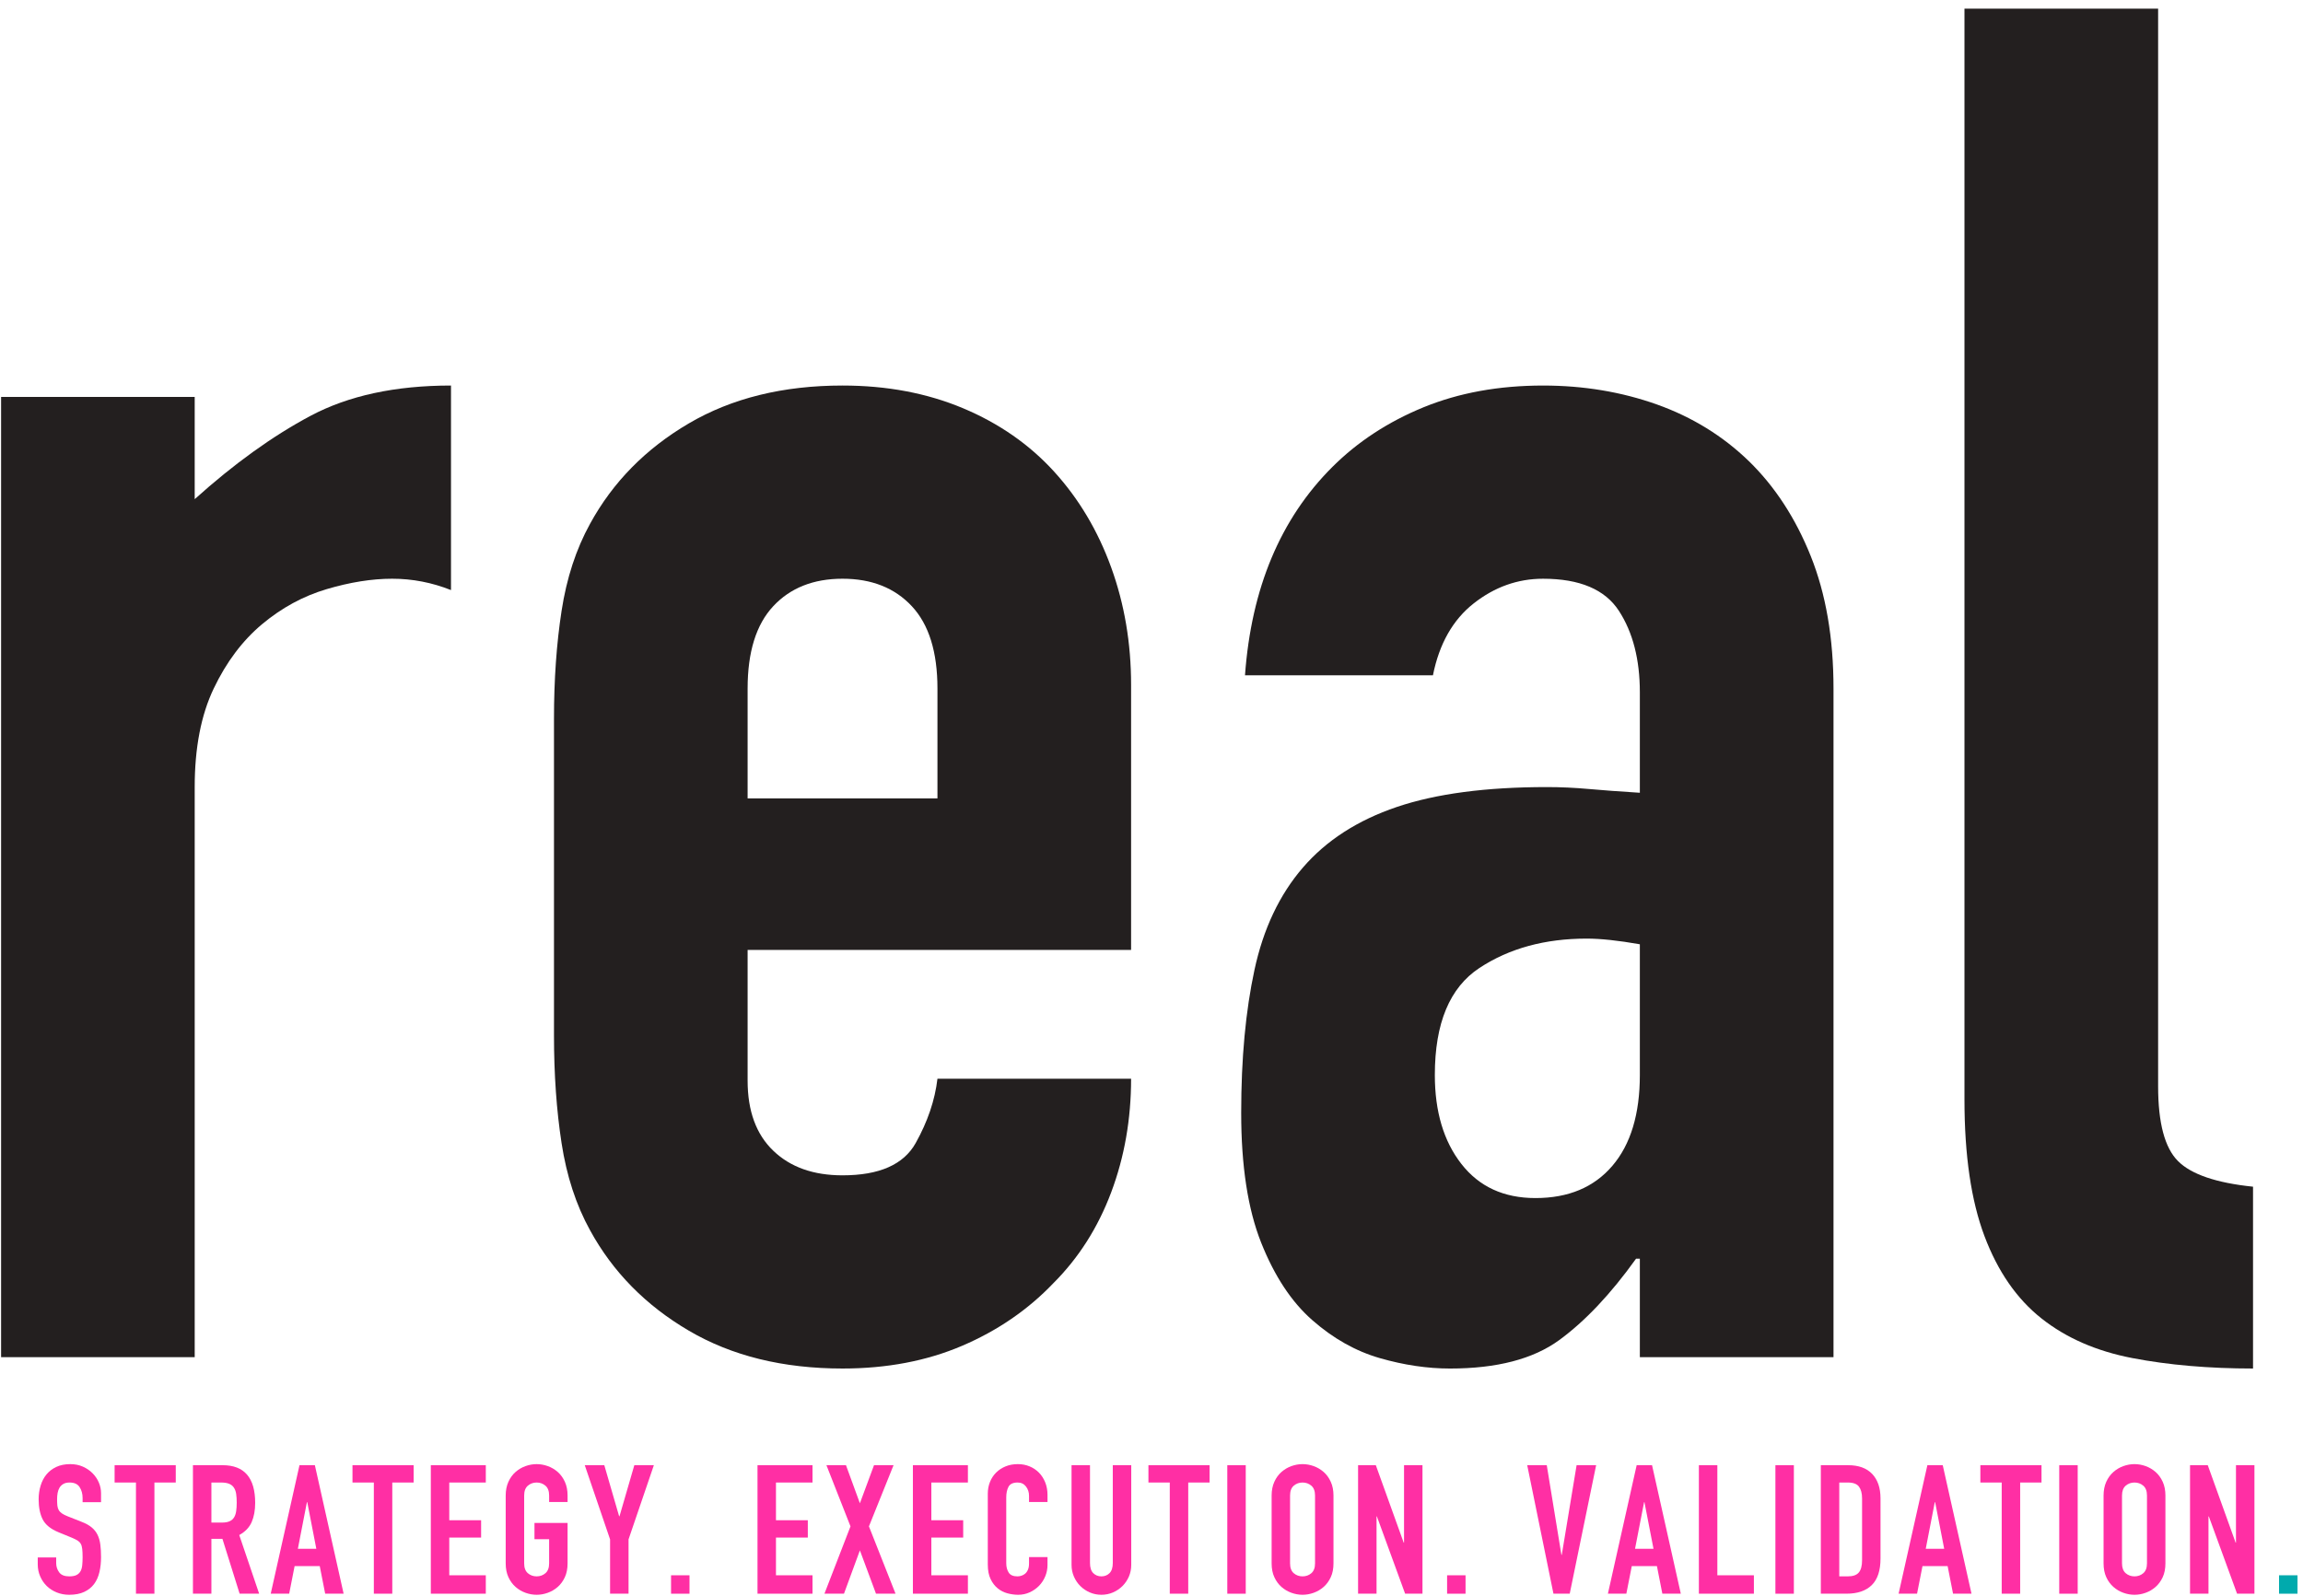
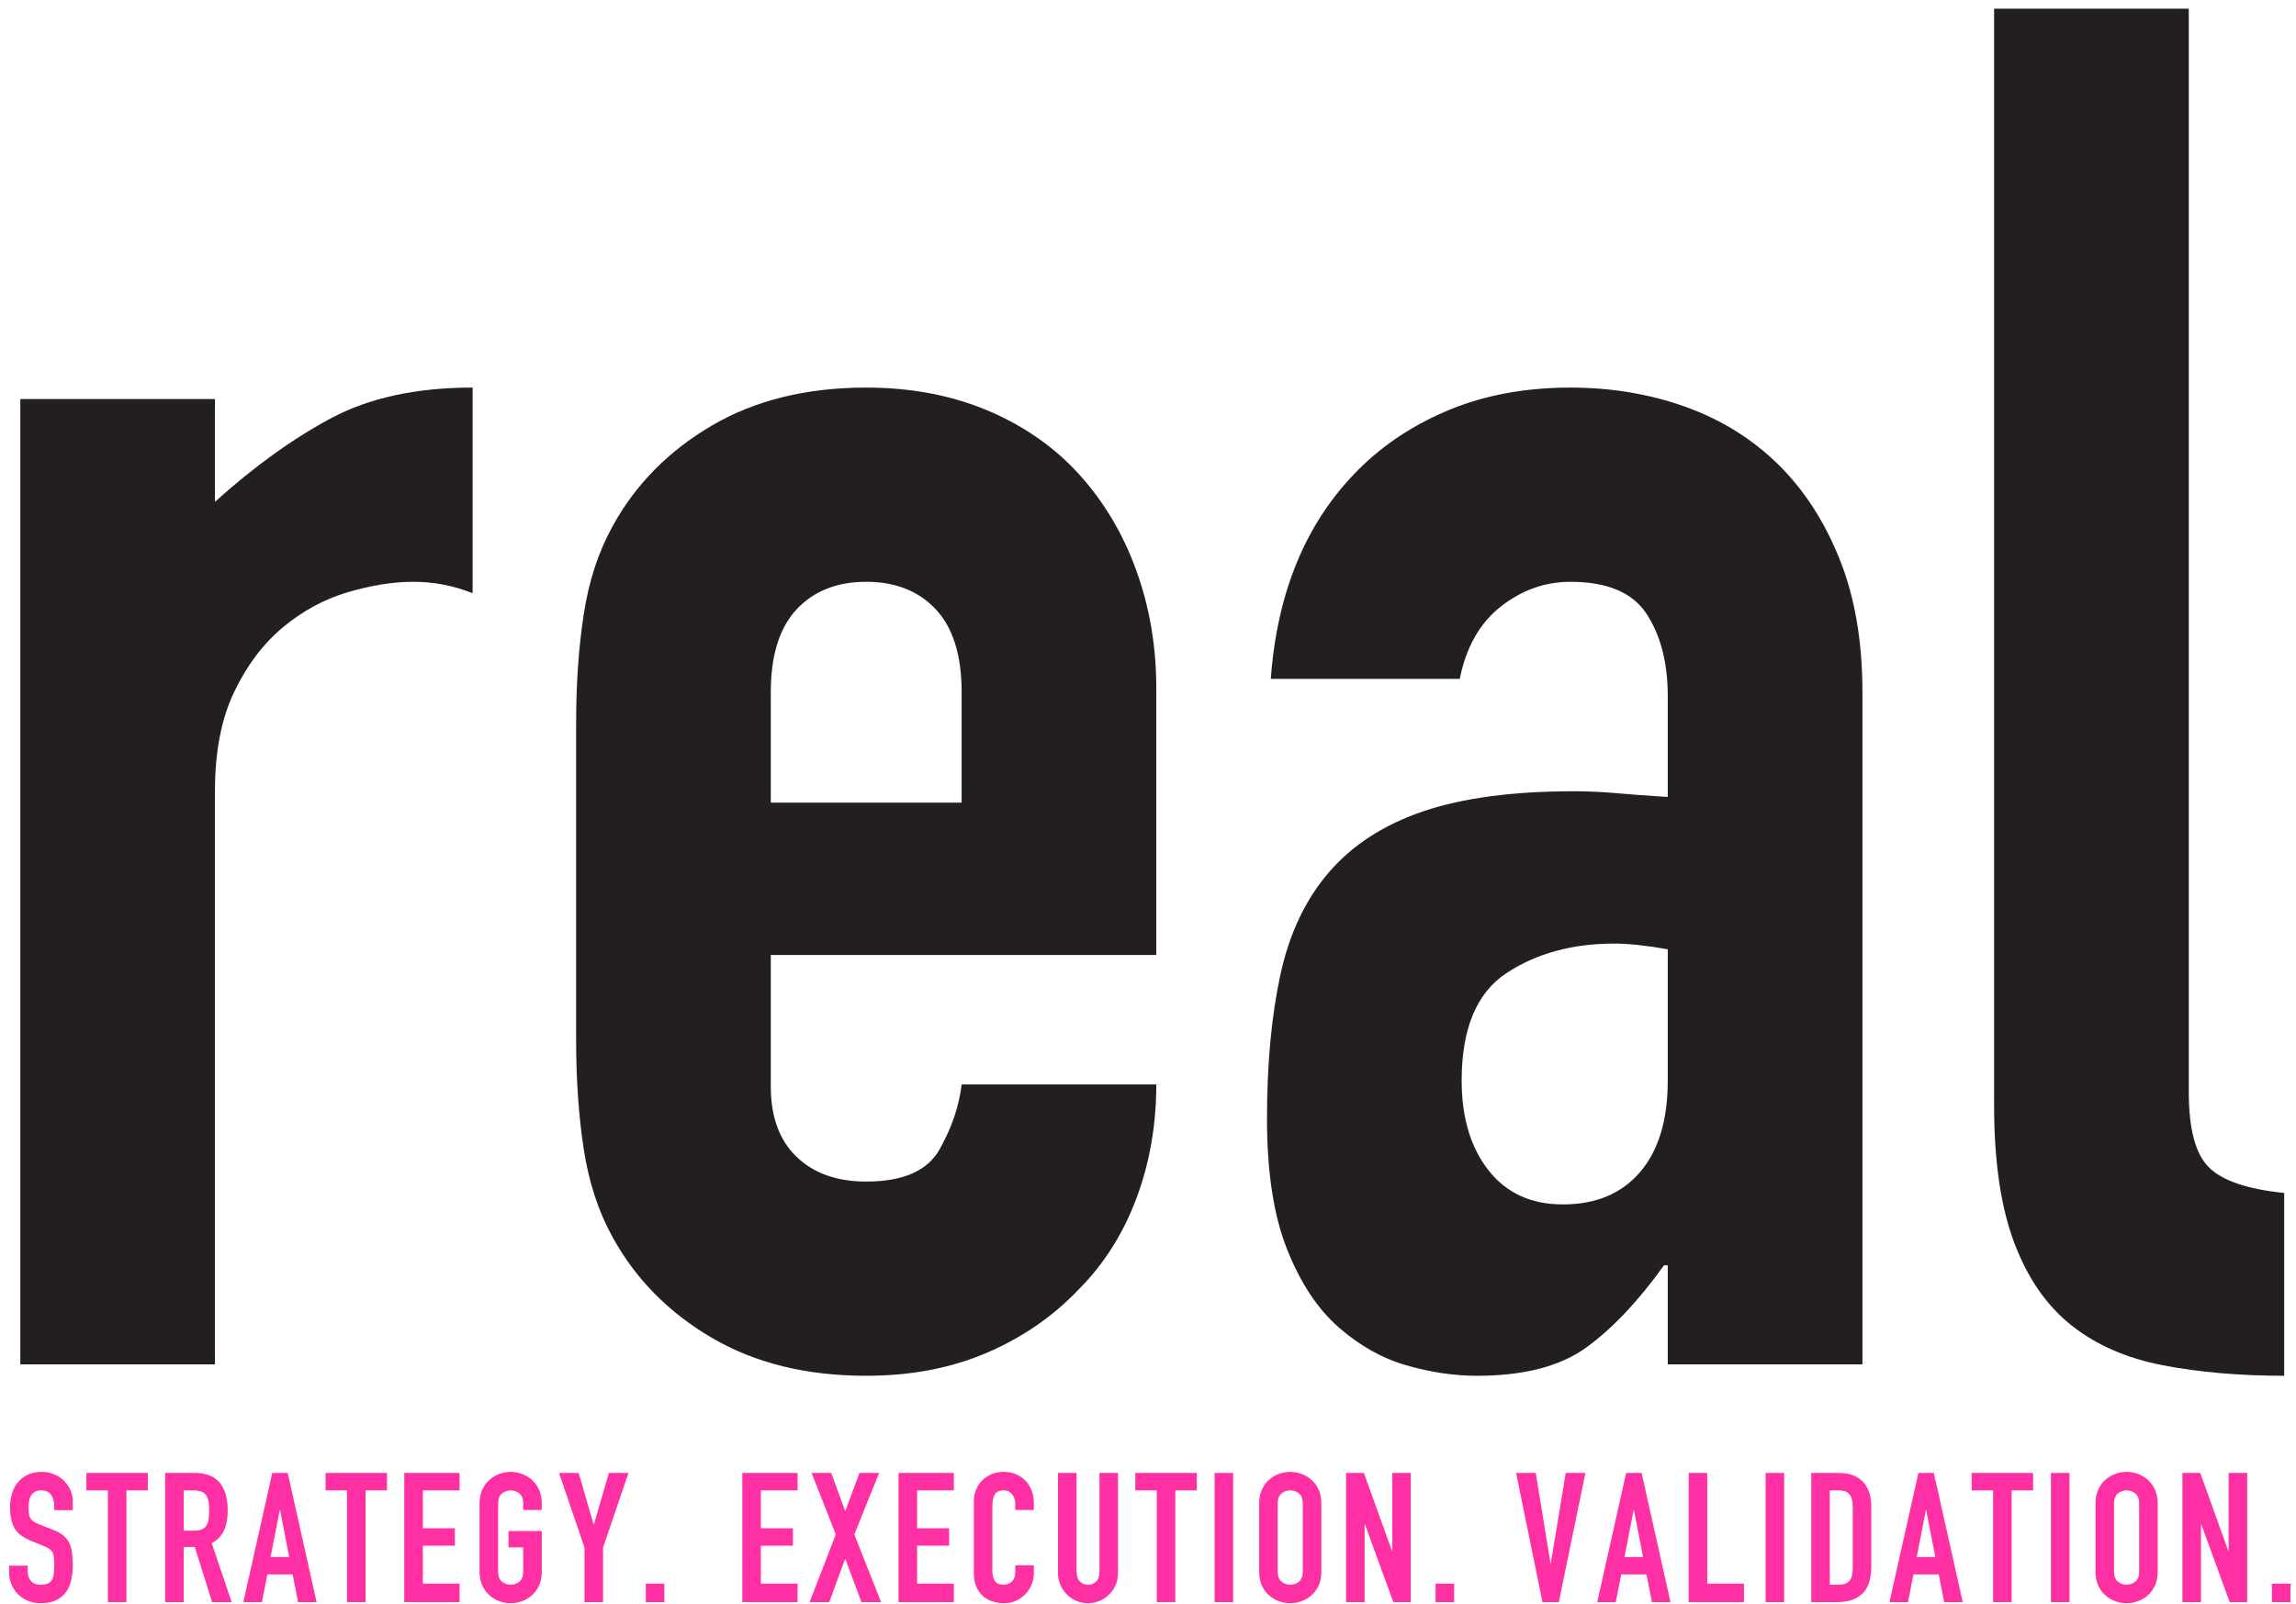
- <svg xmlns="http://www.w3.org/2000/svg" width="241px" height="167px" viewBox="0 0 241 167" version="1.1">
+ <svg xmlns="http://www.w3.org/2000/svg" width="239px" height="167px" viewBox="0 0 239 167" version="1.1">
  <defs />
  <g id="Account-Management" stroke="none" stroke-width="1" fill="none" fill-rule="evenodd">
-     <g id="Home" transform="translate(-513, -86)">
+     <g id="Home" transform="translate(-511, -86)">
      <g transform="translate(166, 32)" id="logo">
-         <g transform="translate(347, 54)">
-           <path d="M0.114,41.546 L20.375,41.546 L20.375,52.25 C24.48,48.552 28.523,45.644 32.493,43.528 C36.468,41.415 41.365,40.356 47.195,40.356 L47.195,61.766 C45.208,60.975 43.154,60.578 41.038,60.578 C38.917,60.578 36.632,60.943 34.182,61.669 C31.73,62.395 29.48,63.62 27.428,65.335 C25.374,67.055 23.685,69.3 22.362,72.076 C21.037,74.852 20.375,78.29 20.375,82.385 L20.375,142.059 L0.114,142.059 L0.114,41.546" id="Fill-1" fill="#231F1F" />
-           <path d="M78.235,99.436 L78.235,113.116 C78.235,116.288 79.129,118.735 80.918,120.45 C82.704,122.17 85.12,123.028 88.168,123.028 C92.007,123.028 94.557,121.906 95.818,119.657 C97.074,117.411 97.836,115.166 98.101,112.917 L118.364,112.917 C118.364,117.149 117.669,121.115 116.279,124.812 C114.889,128.513 112.868,131.686 110.22,134.329 C107.569,137.103 104.39,139.284 100.684,140.87 C96.974,142.457 92.803,143.25 88.168,143.25 C81.942,143.25 76.578,141.93 72.078,139.284 C67.574,136.642 64.131,133.139 61.746,128.777 C60.287,126.136 59.294,123.096 58.766,119.657 C58.236,116.222 57.972,112.455 57.972,108.357 L57.972,75.248 C57.972,71.153 58.236,67.386 58.766,63.947 C59.294,60.513 60.287,57.474 61.746,54.829 C64.131,50.466 67.574,46.968 72.078,44.322 C76.578,41.679 81.942,40.356 88.168,40.356 C92.803,40.356 97.009,41.15 100.785,42.735 C104.558,44.322 107.736,46.536 110.318,49.376 C112.903,52.22 114.889,55.557 116.279,59.389 C117.669,63.224 118.364,67.32 118.364,71.681 L118.364,99.436 L78.235,99.436 L78.235,99.436 Z M78.235,83.575 L98.101,83.575 L98.101,72.076 C98.101,68.245 97.208,65.37 95.418,63.453 C93.632,61.539 91.214,60.578 88.168,60.578 C85.12,60.578 82.704,61.539 80.918,63.453 C79.129,65.37 78.235,68.245 78.235,72.076 L78.235,83.575 L78.235,83.575 Z" id="Fill-2" fill="#231F1F" />
-           <path d="M171.604,131.752 L171.208,131.752 C168.558,135.453 165.875,138.295 163.163,140.276 C160.446,142.258 156.639,143.251 151.739,143.251 C149.355,143.251 146.902,142.884 144.388,142.16 C141.872,141.434 139.522,140.112 137.336,138.194 C135.151,136.281 133.363,133.57 131.972,130.067 C130.582,126.566 129.886,122.036 129.886,116.486 C129.886,110.805 130.349,105.815 131.277,101.517 C132.202,97.225 133.89,93.656 136.343,90.813 C138.791,87.972 142.07,85.857 146.177,84.467 C150.28,83.079 155.513,82.387 161.871,82.387 C163.326,82.387 164.782,82.456 166.242,82.586 C167.697,82.718 169.486,82.851 171.604,82.982 L171.604,72.473 C171.604,69.039 170.876,66.198 169.419,63.949 C167.963,61.702 165.314,60.579 161.473,60.579 C158.823,60.579 156.407,61.44 154.222,63.157 C152.036,64.875 150.612,67.388 149.951,70.689 L130.284,70.689 C130.945,61.57 133.99,54.303 139.422,48.883 C142.07,46.239 145.248,44.159 148.957,42.636 C152.664,41.119 156.835,40.357 161.473,40.357 C165.71,40.357 169.684,41.019 173.394,42.339 C177.099,43.662 180.311,45.645 183.03,48.287 C185.741,50.933 187.894,54.235 189.484,58.2 C191.075,62.165 191.869,66.793 191.869,72.077 L191.869,142.061 L171.604,142.061 L171.604,131.752 L171.604,131.752 Z M171.604,98.842 C169.352,98.445 167.499,98.248 166.042,98.248 C161.672,98.248 157.928,99.272 154.819,101.32 C151.705,103.371 150.15,107.103 150.15,112.521 C150.15,116.356 151.074,119.461 152.931,121.839 C154.785,124.217 157.367,125.407 160.68,125.407 C164.121,125.407 166.802,124.286 168.725,122.036 C170.644,119.792 171.604,116.619 171.604,112.521 L171.604,98.842 L171.604,98.842 Z" id="Fill-3" fill="#231F1F" />
-           <path d="M205.574,0.904 L225.839,0.904 L225.839,113.711 C225.839,117.546 226.533,120.153 227.924,121.541 C229.313,122.929 231.929,123.821 235.771,124.217 L235.771,143.25 C231.133,143.25 226.932,142.884 223.156,142.16 C219.38,141.434 216.203,140.047 213.619,137.995 C211.038,135.949 209.052,133.074 207.661,129.373 C206.271,125.674 205.574,120.915 205.574,115.098 L205.574,0.904" id="Fill-4" fill="#231F1F" />
-           <path d="M10.574,157.242 L8.644,157.242 L8.644,156.808 C8.644,156.366 8.54,155.985 8.331,155.664 C8.123,155.343 7.774,155.183 7.28,155.183 C7.015,155.183 6.798,155.233 6.627,155.334 C6.457,155.435 6.325,155.564 6.23,155.721 C6.135,155.879 6.069,156.061 6.031,156.269 C5.994,156.477 5.974,156.694 5.974,156.921 C5.974,157.185 5.984,157.409 6.002,157.591 C6.022,157.774 6.069,157.931 6.145,158.064 C6.22,158.196 6.331,158.312 6.476,158.414 C6.621,158.514 6.819,158.615 7.072,158.716 L8.55,159.301 C8.977,159.465 9.324,159.657 9.59,159.877 C9.855,160.097 10.061,160.356 10.206,160.652 C10.351,160.947 10.449,161.287 10.498,161.672 C10.549,162.057 10.574,162.493 10.574,162.985 C10.574,163.551 10.518,164.078 10.404,164.562 C10.29,165.047 10.104,165.462 9.845,165.81 C9.587,166.155 9.243,166.43 8.814,166.631 C8.385,166.833 7.86,166.933 7.243,166.933 C6.776,166.933 6.341,166.852 5.937,166.688 C5.532,166.524 5.185,166.301 4.895,166.018 C4.605,165.735 4.375,165.397 4.205,165.006 C4.034,164.616 3.95,164.194 3.95,163.74 L3.95,163.023 L5.88,163.023 L5.88,163.627 C5.88,163.98 5.984,164.298 6.192,164.582 C6.4,164.865 6.751,165.006 7.243,165.006 C7.57,165.006 7.827,164.959 8.009,164.865 C8.191,164.771 8.331,164.638 8.426,164.468 C8.521,164.298 8.581,164.087 8.605,163.834 C8.631,163.583 8.644,163.306 8.644,163.003 C8.644,162.652 8.631,162.361 8.605,162.135 C8.581,161.908 8.526,161.725 8.445,161.587 C8.362,161.448 8.248,161.336 8.105,161.248 C7.958,161.159 7.766,161.065 7.527,160.963 L6.145,160.397 C5.312,160.057 4.754,159.606 4.469,159.046 C4.186,158.485 4.044,157.784 4.044,156.94 C4.044,156.436 4.112,155.957 4.252,155.504 C4.391,155.05 4.595,154.661 4.867,154.333 C5.138,154.005 5.482,153.744 5.898,153.548 C6.315,153.353 6.801,153.257 7.356,153.257 C7.836,153.257 8.274,153.344 8.672,153.52 C9.069,153.697 9.41,153.929 9.694,154.219 C9.978,154.51 10.196,154.834 10.347,155.192 C10.498,155.551 10.574,155.92 10.574,156.297 L10.574,157.242" id="Fill-5" fill="#FF2FA4" />
-           <path d="M14.228,155.183 L11.994,155.183 L11.994,153.369 L18.393,153.369 L18.393,155.183 L16.159,155.183 L16.159,166.819 L14.228,166.819 L14.228,155.183" id="Fill-6" fill="#FF2FA4" />
-           <path d="M20.191,153.369 L23.296,153.369 C25.568,153.369 26.703,154.685 26.703,157.318 C26.703,158.098 26.579,158.769 26.334,159.329 C26.087,159.89 25.655,160.34 25.037,160.68 L27.119,166.819 L25.076,166.819 L23.276,161.077 L22.122,161.077 L22.122,166.819 L20.191,166.819 L20.191,153.369 L20.191,153.369 Z M22.122,159.376 L23.219,159.376 C23.56,159.376 23.832,159.329 24.033,159.235 C24.235,159.14 24.39,159.005 24.498,158.828 C24.605,158.652 24.678,158.436 24.715,158.177 C24.753,157.919 24.772,157.62 24.772,157.281 C24.772,156.94 24.753,156.641 24.715,156.383 C24.678,156.124 24.599,155.904 24.478,155.721 C24.358,155.539 24.192,155.403 23.976,155.315 C23.762,155.227 23.479,155.183 23.125,155.183 L22.122,155.183 L22.122,159.376 L22.122,159.376 Z" id="Fill-7" fill="#FF2FA4" />
-           <path d="M31.341,153.369 L32.95,153.369 L35.959,166.819 L34.029,166.819 L33.46,163.93 L30.83,163.93 L30.262,166.819 L28.331,166.819 L31.341,153.369 L31.341,153.369 Z M32.155,157.242 L32.117,157.242 L31.171,162.116 L33.101,162.116 L32.155,157.242 L32.155,157.242 Z" id="Fill-8" fill="#FF2FA4" />
-           <path d="M39.121,155.183 L36.886,155.183 L36.886,153.369 L43.285,153.369 L43.285,155.183 L41.051,155.183 L41.051,166.819 L39.121,166.819 L39.121,155.183" id="Fill-9" fill="#FF2FA4" />
-           <path d="M45.084,153.369 L50.838,153.369 L50.838,155.183 L47.014,155.183 L47.014,159.131 L50.346,159.131 L50.346,160.945 L47.014,160.945 L47.014,164.893 L50.838,164.893 L50.838,166.819 L45.084,166.819 L45.084,153.369" id="Fill-10" fill="#FF2FA4" />
-           <path d="M52.92,156.543 C52.92,156.002 53.016,155.523 53.204,155.107 C53.394,154.691 53.643,154.349 53.952,154.078 C54.262,153.807 54.609,153.602 54.993,153.464 C55.379,153.326 55.767,153.257 56.158,153.257 C56.549,153.257 56.937,153.326 57.322,153.464 C57.707,153.602 58.054,153.807 58.364,154.078 C58.672,154.349 58.921,154.691 59.111,155.107 C59.301,155.523 59.395,156.002 59.395,156.543 L59.395,157.224 L57.464,157.224 L57.464,156.543 C57.464,156.077 57.335,155.734 57.076,155.513 C56.817,155.294 56.51,155.183 56.158,155.183 C55.805,155.183 55.499,155.294 55.24,155.513 C54.981,155.734 54.852,156.077 54.852,156.543 L54.852,163.646 C54.852,164.112 54.981,164.455 55.24,164.676 C55.499,164.896 55.805,165.006 56.158,165.006 C56.51,165.006 56.817,164.896 57.076,164.676 C57.335,164.455 57.464,164.112 57.464,163.646 L57.464,161.115 L55.931,161.115 L55.931,159.414 L59.395,159.414 L59.395,163.646 C59.395,164.201 59.301,164.682 59.111,165.091 C58.921,165.501 58.672,165.841 58.364,166.112 C58.054,166.383 57.707,166.587 57.322,166.725 C56.937,166.864 56.549,166.933 56.158,166.933 C55.767,166.933 55.379,166.864 54.993,166.725 C54.609,166.587 54.262,166.383 53.952,166.112 C53.643,165.841 53.394,165.501 53.204,165.091 C53.016,164.682 52.92,164.201 52.92,163.646 L52.92,156.543" id="Fill-11" fill="#FF2FA4" />
-           <path d="M63.842,161.134 L61.193,153.369 L63.238,153.369 L64.79,158.716 L64.828,158.716 L66.38,153.369 L68.424,153.369 L65.775,161.134 L65.775,166.819 L63.842,166.819 L63.842,161.134" id="Fill-12" fill="#FF2FA4" />
-           <path d="M70.223,164.893 L72.154,164.893 L72.154,166.821 L70.223,166.821 L70.223,164.893 Z" id="Fill-13" fill="#FF2FA4" />
-           <path d="M79.27,153.369 L85.026,153.369 L85.026,155.183 L81.202,155.183 L81.202,159.131 L84.534,159.131 L84.534,160.945 L81.202,160.945 L81.202,164.893 L85.026,164.893 L85.026,166.819 L79.27,166.819 L79.27,153.369" id="Fill-14" fill="#FF2FA4" />
-           <path d="M89.001,159.773 L86.483,153.369 L88.528,153.369 L89.985,157.356 L91.462,153.369 L93.507,153.369 L90.931,159.773 L93.715,166.819 L91.67,166.819 L89.985,162.286 L88.319,166.819 L86.275,166.819 L89.001,159.773" id="Fill-15" fill="#FF2FA4" />
-           <path d="M95.531,153.369 L101.287,153.369 L101.287,155.183 L97.462,155.183 L97.462,159.131 L100.794,159.131 L100.794,160.945 L97.462,160.945 L97.462,164.893 L101.287,164.893 L101.287,166.819 L95.531,166.819 L95.531,153.369" id="Fill-16" fill="#FF2FA4" />
-           <path d="M109.617,163.816 C109.617,164.232 109.537,164.629 109.38,165.006 C109.221,165.384 109.004,165.715 108.727,165.998 C108.449,166.281 108.124,166.509 107.751,166.678 C107.379,166.848 106.979,166.933 106.55,166.933 C106.183,166.933 105.811,166.882 105.433,166.782 C105.054,166.682 104.713,166.509 104.41,166.263 C104.107,166.018 103.857,165.692 103.662,165.29 C103.467,164.887 103.369,164.376 103.369,163.759 L103.369,156.354 C103.369,155.914 103.445,155.504 103.596,155.126 C103.747,154.748 103.962,154.421 104.239,154.143 C104.517,153.866 104.849,153.65 105.233,153.493 C105.619,153.334 106.044,153.257 106.511,153.257 C106.953,153.257 107.363,153.334 107.742,153.493 C108.12,153.65 108.449,153.87 108.727,154.153 C109.004,154.437 109.221,154.777 109.38,155.173 C109.537,155.57 109.617,156.002 109.617,156.468 L109.617,157.224 L107.685,157.224 L107.685,156.58 C107.685,156.203 107.577,155.875 107.363,155.598 C107.149,155.322 106.858,155.183 106.493,155.183 C106.013,155.183 105.695,155.331 105.537,155.627 C105.378,155.922 105.3,156.297 105.3,156.751 L105.3,163.627 C105.3,164.018 105.386,164.345 105.556,164.61 C105.726,164.875 106.032,165.006 106.474,165.006 C106.599,165.006 106.735,164.985 106.881,164.94 C107.026,164.896 107.158,164.824 107.277,164.723 C107.398,164.622 107.496,164.484 107.571,164.307 C107.647,164.131 107.685,163.91 107.685,163.646 L107.685,162.985 L109.617,162.985 L109.617,163.816" id="Fill-17" fill="#FF2FA4" />
-           <path d="M118.38,163.797 C118.38,164.239 118.299,164.647 118.135,165.026 C117.97,165.403 117.747,165.735 117.463,166.018 C117.178,166.301 116.847,166.524 116.469,166.688 C116.09,166.852 115.686,166.933 115.257,166.933 C114.828,166.933 114.425,166.852 114.046,166.688 C113.668,166.524 113.335,166.301 113.051,166.018 C112.768,165.735 112.544,165.403 112.38,165.026 C112.216,164.647 112.133,164.239 112.133,163.797 L112.133,153.369 L114.064,153.369 L114.064,163.608 C114.064,164.087 114.178,164.439 114.405,164.667 C114.633,164.893 114.917,165.006 115.257,165.006 C115.598,165.006 115.881,164.893 116.109,164.667 C116.336,164.439 116.449,164.087 116.449,163.608 L116.449,153.369 L118.38,153.369 L118.38,163.797" id="Fill-18" fill="#FF2FA4" />
-           <path d="M122.413,155.183 L120.179,155.183 L120.179,153.369 L126.578,153.369 L126.578,155.183 L124.344,155.183 L124.344,166.819 L122.413,166.819 L122.413,155.183" id="Fill-19" fill="#FF2FA4" />
-           <path d="M128.432,153.369 L130.363,153.369 L130.363,166.821 L128.432,166.821 L128.432,153.369 Z" id="Fill-20" fill="#FF2FA4" />
-           <path d="M133.071,156.543 C133.071,156.002 133.165,155.523 133.355,155.107 C133.543,154.691 133.792,154.349 134.102,154.078 C134.411,153.807 134.758,153.602 135.142,153.464 C135.528,153.326 135.916,153.257 136.307,153.257 C136.698,153.257 137.086,153.326 137.471,153.464 C137.856,153.602 138.203,153.807 138.512,154.078 C138.822,154.349 139.072,154.691 139.26,155.107 C139.45,155.523 139.544,156.002 139.544,156.543 L139.544,163.646 C139.544,164.201 139.45,164.682 139.26,165.091 C139.072,165.501 138.822,165.841 138.512,166.112 C138.203,166.383 137.856,166.587 137.471,166.725 C137.086,166.864 136.698,166.933 136.307,166.933 C135.916,166.933 135.528,166.864 135.142,166.725 C134.758,166.587 134.411,166.383 134.102,166.112 C133.792,165.841 133.543,165.501 133.355,165.091 C133.165,164.682 133.071,164.201 133.071,163.646 L133.071,156.543 L133.071,156.543 Z M135.001,163.646 C135.001,164.112 135.13,164.455 135.389,164.676 C135.648,164.896 135.954,165.006 136.307,165.006 C136.661,165.006 136.967,164.896 137.226,164.676 C137.484,164.455 137.614,164.112 137.614,163.646 L137.614,156.543 C137.614,156.077 137.484,155.734 137.226,155.513 C136.967,155.294 136.661,155.183 136.307,155.183 C135.954,155.183 135.648,155.294 135.389,155.513 C135.13,155.734 135.001,156.077 135.001,156.543 L135.001,163.646 L135.001,163.646 Z" id="Fill-21" fill="#FF2FA4" />
-           <path d="M142.118,153.369 L143.974,153.369 L146.89,161.474 L146.927,161.474 L146.927,153.369 L148.857,153.369 L148.857,166.819 L147.041,166.819 L144.087,158.734 L144.05,158.734 L144.05,166.819 L142.118,166.819 L142.118,153.369" id="Fill-22" fill="#FF2FA4" />
-           <path d="M151.433,164.893 L153.364,164.893 L153.364,166.821 L151.433,166.821 L151.433,164.893 Z" id="Fill-23" fill="#FF2FA4" />
-           <path d="M164.266,166.819 L162.563,166.819 L159.817,153.369 L161.863,153.369 L163.396,162.758 L163.433,162.758 L164.985,153.369 L167.03,153.369 L164.266,166.819" id="Fill-24" fill="#FF2FA4" />
-           <path d="M171.271,153.369 L172.88,153.369 L175.89,166.819 L173.958,166.819 L173.391,163.93 L170.76,163.93 L170.191,166.819 L168.261,166.819 L171.271,153.369 L171.271,153.369 Z M172.085,157.242 L172.047,157.242 L171.101,162.116 L173.032,162.116 L172.085,157.242 L172.085,157.242 Z" id="Fill-25" fill="#FF2FA4" />
-           <path d="M177.782,153.369 L179.714,153.369 L179.714,164.893 L183.538,164.893 L183.538,166.819 L177.782,166.819 L177.782,153.369" id="Fill-26" fill="#FF2FA4" />
-           <path d="M185.79,153.369 L187.721,153.369 L187.721,166.821 L185.79,166.821 L185.79,153.369 Z" id="Fill-27" fill="#FF2FA4" />
-           <path d="M190.542,153.369 L193.4,153.369 C194.498,153.369 195.337,153.675 195.918,154.286 C196.498,154.897 196.788,155.749 196.788,156.845 L196.788,163.135 C196.788,164.395 196.482,165.324 195.87,165.923 C195.258,166.521 194.378,166.819 193.229,166.819 L190.542,166.819 L190.542,153.369 L190.542,153.369 Z M192.473,165.006 L193.363,165.006 C193.905,165.006 194.29,164.871 194.517,164.6 C194.744,164.329 194.858,163.905 194.858,163.325 L194.858,156.845 C194.858,156.316 194.75,155.907 194.535,155.617 C194.321,155.327 193.931,155.183 193.363,155.183 L192.473,155.183 L192.473,165.006 L192.473,165.006 Z" id="Fill-28" fill="#FF2FA4" />
-           <path d="M201.693,153.369 L203.301,153.369 L206.31,166.819 L204.379,166.819 L203.811,163.93 L201.181,163.93 L200.612,166.819 L198.682,166.819 L201.693,153.369 L201.693,153.369 Z M202.506,157.242 L202.468,157.242 L201.522,162.116 L203.452,162.116 L202.506,157.242 L202.506,157.242 Z" id="Fill-29" fill="#FF2FA4" />
-           <path d="M209.471,155.183 L207.237,155.183 L207.237,153.369 L213.636,153.369 L213.636,155.183 L211.402,155.183 L211.402,166.819 L209.471,166.819 L209.471,155.183" id="Fill-30" fill="#FF2FA4" />
-           <path d="M215.492,153.369 L217.423,153.369 L217.423,166.821 L215.492,166.821 L215.492,153.369 Z" id="Fill-31" fill="#FF2FA4" />
-           <path d="M220.13,156.543 C220.13,156.002 220.225,155.523 220.413,155.107 C220.603,154.691 220.852,154.349 221.162,154.078 C221.47,153.807 221.817,153.602 222.202,153.464 C222.587,153.326 222.975,153.257 223.367,153.257 C223.757,153.257 224.147,153.326 224.531,153.464 C224.916,153.602 225.262,153.807 225.572,154.078 C225.881,154.349 226.13,154.691 226.32,155.107 C226.509,155.523 226.603,156.002 226.603,156.543 L226.603,163.646 C226.603,164.201 226.509,164.682 226.32,165.091 C226.13,165.501 225.881,165.841 225.572,166.112 C225.262,166.383 224.916,166.587 224.531,166.725 C224.147,166.864 223.757,166.933 223.367,166.933 C222.975,166.933 222.587,166.864 222.202,166.725 C221.817,166.587 221.47,166.383 221.162,166.112 C220.852,165.841 220.603,165.501 220.413,165.091 C220.225,164.682 220.13,164.201 220.13,163.646 L220.13,156.543 L220.13,156.543 Z M222.06,163.646 C222.06,164.112 222.191,164.455 222.448,164.676 C222.707,164.896 223.014,165.006 223.367,165.006 C223.72,165.006 224.026,164.896 224.284,164.676 C224.543,164.455 224.673,164.112 224.673,163.646 L224.673,156.543 C224.673,156.077 224.543,155.734 224.284,155.513 C224.026,155.294 223.72,155.183 223.367,155.183 C223.014,155.183 222.707,155.294 222.448,155.513 C222.191,155.734 222.06,156.077 222.06,156.543 L222.06,163.646 L222.06,163.646 Z" id="Fill-32" fill="#FF2FA4" />
-           <path d="M229.178,153.369 L231.034,153.369 L233.949,161.474 L233.986,161.474 L233.986,153.369 L235.918,153.369 L235.918,166.819 L234.1,166.819 L231.147,158.734 L231.109,158.734 L231.109,166.819 L229.178,166.819 L229.178,153.369" id="Fill-33" fill="#FF2FA4" />
-           <path d="M238.492,164.893 L240.424,164.893 L240.424,166.821 L238.492,166.821 L238.492,164.893 Z" id="Fill-34" fill="#00AAAD" />
+         <g transform="translate(345, 54)">
+           <path d="M2.114,41.546 L22.375,41.546 L22.375,52.25 C26.48,48.552 30.523,45.644 34.493,43.528 C38.468,41.415 43.365,40.356 49.195,40.356 L49.195,61.766 C47.208,60.975 45.154,60.578 43.038,60.578 C40.917,60.578 38.632,60.943 36.182,61.669 C33.73,62.395 31.48,63.62 29.428,65.335 C27.374,67.055 25.685,69.3 24.362,72.076 C23.037,74.852 22.375,78.29 22.375,82.385 L22.375,142.059 L2.114,142.059 L2.114,41.546" id="Fill-1" fill="#231F1F" />
+           <path d="M80.235,99.436 L80.235,113.116 C80.235,116.288 81.129,118.735 82.918,120.45 C84.704,122.17 87.12,123.028 90.168,123.028 C94.007,123.028 96.557,121.906 97.818,119.657 C99.074,117.411 99.836,115.166 100.101,112.917 L120.364,112.917 C120.364,117.149 119.669,121.115 118.279,124.812 C116.889,128.513 114.868,131.686 112.22,134.329 C109.569,137.103 106.39,139.284 102.684,140.87 C98.974,142.457 94.803,143.25 90.168,143.25 C83.942,143.25 78.578,141.93 74.078,139.284 C69.574,136.642 66.131,133.139 63.746,128.777 C62.287,126.136 61.294,123.096 60.766,119.657 C60.236,116.222 59.972,112.455 59.972,108.357 L59.972,75.248 C59.972,71.153 60.236,67.386 60.766,63.947 C61.294,60.513 62.287,57.474 63.746,54.829 C66.131,50.466 69.574,46.968 74.078,44.322 C78.578,41.679 83.942,40.356 90.168,40.356 C94.803,40.356 99.009,41.15 102.785,42.735 C106.558,44.322 109.736,46.536 112.318,49.376 C114.903,52.22 116.889,55.557 118.279,59.389 C119.669,63.224 120.364,67.32 120.364,71.681 L120.364,99.436 L80.235,99.436 L80.235,99.436 Z M80.235,83.575 L100.101,83.575 L100.101,72.076 C100.101,68.245 99.208,65.37 97.418,63.453 C95.632,61.539 93.214,60.578 90.168,60.578 C87.12,60.578 84.704,61.539 82.918,63.453 C81.129,65.37 80.235,68.245 80.235,72.076 L80.235,83.575 L80.235,83.575 Z" id="Fill-2" fill="#231F1F" />
+           <path d="M173.604,131.752 L173.208,131.752 C170.558,135.453 167.875,138.295 165.163,140.276 C162.446,142.258 158.639,143.251 153.739,143.251 C151.355,143.251 148.902,142.884 146.388,142.16 C143.872,141.434 141.522,140.112 139.336,138.194 C137.151,136.281 135.363,133.57 133.972,130.067 C132.582,126.566 131.886,122.036 131.886,116.486 C131.886,110.805 132.349,105.815 133.277,101.517 C134.202,97.225 135.89,93.656 138.343,90.813 C140.791,87.972 144.07,85.857 148.177,84.467 C152.28,83.079 157.513,82.387 163.871,82.387 C165.326,82.387 166.782,82.456 168.242,82.586 C169.697,82.718 171.486,82.851 173.604,82.982 L173.604,72.473 C173.604,69.039 172.876,66.198 171.419,63.949 C169.963,61.702 167.314,60.579 163.473,60.579 C160.823,60.579 158.407,61.44 156.222,63.157 C154.036,64.875 152.612,67.388 151.951,70.689 L132.284,70.689 C132.945,61.57 135.99,54.303 141.422,48.883 C144.07,46.239 147.248,44.159 150.957,42.636 C154.664,41.119 158.835,40.357 163.473,40.357 C167.71,40.357 171.684,41.019 175.394,42.339 C179.099,43.662 182.311,45.645 185.03,48.287 C187.741,50.933 189.894,54.235 191.484,58.2 C193.075,62.165 193.869,66.793 193.869,72.077 L193.869,142.061 L173.604,142.061 L173.604,131.752 L173.604,131.752 Z M173.604,98.842 C171.352,98.445 169.499,98.248 168.042,98.248 C163.672,98.248 159.928,99.272 156.819,101.32 C153.705,103.371 152.15,107.103 152.15,112.521 C152.15,116.356 153.074,119.461 154.931,121.839 C156.785,124.217 159.367,125.407 162.68,125.407 C166.121,125.407 168.802,124.286 170.725,122.036 C172.644,119.792 173.604,116.619 173.604,112.521 L173.604,98.842 L173.604,98.842 Z" id="Fill-3" fill="#231F1F" />
+           <path d="M207.574,0.904 L227.839,0.904 L227.839,113.711 C227.839,117.546 228.533,120.153 229.924,121.541 C231.313,122.929 233.929,123.821 237.771,124.217 L237.771,143.25 C233.133,143.25 228.932,142.884 225.156,142.16 C221.38,141.434 218.203,140.047 215.619,137.995 C213.038,135.949 211.052,133.074 209.661,129.373 C208.271,125.674 207.574,120.915 207.574,115.098 L207.574,0.904" id="Fill-4" fill="#231F1F" />
+           <path d="M7.574,157.242 L5.644,157.242 L5.644,156.808 C5.644,156.366 5.54,155.985 5.331,155.664 C5.123,155.343 4.774,155.183 4.28,155.183 C4.015,155.183 3.798,155.233 3.627,155.334 C3.457,155.435 3.325,155.564 3.23,155.721 C3.135,155.879 3.069,156.061 3.031,156.269 C2.994,156.477 2.974,156.694 2.974,156.921 C2.974,157.185 2.984,157.409 3.002,157.591 C3.022,157.774 3.069,157.931 3.145,158.064 C3.22,158.196 3.331,158.312 3.476,158.414 C3.621,158.514 3.819,158.615 4.072,158.716 L5.55,159.301 C5.977,159.465 6.324,159.657 6.59,159.877 C6.855,160.097 7.061,160.356 7.206,160.652 C7.351,160.947 7.449,161.287 7.498,161.672 C7.549,162.057 7.574,162.493 7.574,162.985 C7.574,163.551 7.518,164.078 7.404,164.562 C7.29,165.047 7.104,165.462 6.845,165.81 C6.587,166.155 6.243,166.43 5.814,166.631 C5.385,166.833 4.86,166.933 4.243,166.933 C3.776,166.933 3.341,166.852 2.937,166.688 C2.532,166.524 2.185,166.301 1.895,166.018 C1.605,165.735 1.375,165.397 1.205,165.006 C1.034,164.616 0.95,164.194 0.95,163.74 L0.95,163.023 L2.88,163.023 L2.88,163.627 C2.88,163.98 2.984,164.298 3.192,164.582 C3.4,164.865 3.751,165.006 4.243,165.006 C4.57,165.006 4.827,164.959 5.009,164.865 C5.191,164.771 5.331,164.638 5.426,164.468 C5.521,164.298 5.581,164.087 5.605,163.834 C5.631,163.583 5.644,163.306 5.644,163.003 C5.644,162.652 5.631,162.361 5.605,162.135 C5.581,161.908 5.526,161.725 5.445,161.587 C5.362,161.448 5.248,161.336 5.105,161.248 C4.958,161.159 4.766,161.065 4.527,160.963 L3.145,160.397 C2.312,160.057 1.754,159.606 1.469,159.046 C1.186,158.485 1.044,157.784 1.044,156.94 C1.044,156.436 1.112,155.957 1.252,155.504 C1.391,155.05 1.595,154.661 1.867,154.333 C2.138,154.005 2.482,153.744 2.898,153.548 C3.315,153.353 3.801,153.257 4.356,153.257 C4.836,153.257 5.274,153.344 5.672,153.52 C6.069,153.697 6.41,153.929 6.694,154.219 C6.978,154.51 7.196,154.834 7.347,155.192 C7.498,155.551 7.574,155.92 7.574,156.297 L7.574,157.242" id="Fill-5" fill="#FF2FA4" />
+           <path d="M11.228,155.183 L8.994,155.183 L8.994,153.369 L15.393,153.369 L15.393,155.183 L13.159,155.183 L13.159,166.819 L11.228,166.819 L11.228,155.183" id="Fill-6" fill="#FF2FA4" />
+           <path d="M17.191,153.369 L20.296,153.369 C22.568,153.369 23.703,154.685 23.703,157.318 C23.703,158.098 23.579,158.769 23.334,159.329 C23.087,159.89 22.655,160.34 22.037,160.68 L24.119,166.819 L22.076,166.819 L20.276,161.077 L19.122,161.077 L19.122,166.819 L17.191,166.819 L17.191,153.369 L17.191,153.369 Z M19.122,159.376 L20.219,159.376 C20.56,159.376 20.832,159.329 21.033,159.235 C21.235,159.14 21.39,159.005 21.498,158.828 C21.605,158.652 21.678,158.436 21.715,158.177 C21.753,157.919 21.772,157.62 21.772,157.281 C21.772,156.94 21.753,156.641 21.715,156.383 C21.678,156.124 21.599,155.904 21.478,155.721 C21.358,155.539 21.192,155.403 20.976,155.315 C20.762,155.227 20.479,155.183 20.125,155.183 L19.122,155.183 L19.122,159.376 L19.122,159.376 Z" id="Fill-7" fill="#FF2FA4" />
+           <path d="M28.341,153.369 L29.95,153.369 L32.959,166.819 L31.029,166.819 L30.46,163.93 L27.83,163.93 L27.262,166.819 L25.331,166.819 L28.341,153.369 L28.341,153.369 Z M29.155,157.242 L29.117,157.242 L28.171,162.116 L30.101,162.116 L29.155,157.242 L29.155,157.242 Z" id="Fill-8" fill="#FF2FA4" />
+           <path d="M36.121,155.183 L33.886,155.183 L33.886,153.369 L40.285,153.369 L40.285,155.183 L38.051,155.183 L38.051,166.819 L36.121,166.819 L36.121,155.183" id="Fill-9" fill="#FF2FA4" />
+           <path d="M42.084,153.369 L47.838,153.369 L47.838,155.183 L44.014,155.183 L44.014,159.131 L47.346,159.131 L47.346,160.945 L44.014,160.945 L44.014,164.893 L47.838,164.893 L47.838,166.819 L42.084,166.819 L42.084,153.369" id="Fill-10" fill="#FF2FA4" />
+           <path d="M49.92,156.543 C49.92,156.002 50.016,155.523 50.204,155.107 C50.394,154.691 50.643,154.349 50.952,154.078 C51.262,153.807 51.609,153.602 51.993,153.464 C52.379,153.326 52.767,153.257 53.158,153.257 C53.549,153.257 53.937,153.326 54.322,153.464 C54.707,153.602 55.054,153.807 55.364,154.078 C55.672,154.349 55.921,154.691 56.111,155.107 C56.301,155.523 56.395,156.002 56.395,156.543 L56.395,157.224 L54.464,157.224 L54.464,156.543 C54.464,156.077 54.335,155.734 54.076,155.513 C53.817,155.294 53.51,155.183 53.158,155.183 C52.805,155.183 52.499,155.294 52.24,155.513 C51.981,155.734 51.852,156.077 51.852,156.543 L51.852,163.646 C51.852,164.112 51.981,164.455 52.24,164.676 C52.499,164.896 52.805,165.006 53.158,165.006 C53.51,165.006 53.817,164.896 54.076,164.676 C54.335,164.455 54.464,164.112 54.464,163.646 L54.464,161.115 L52.931,161.115 L52.931,159.414 L56.395,159.414 L56.395,163.646 C56.395,164.201 56.301,164.682 56.111,165.091 C55.921,165.501 55.672,165.841 55.364,166.112 C55.054,166.383 54.707,166.587 54.322,166.725 C53.937,166.864 53.549,166.933 53.158,166.933 C52.767,166.933 52.379,166.864 51.993,166.725 C51.609,166.587 51.262,166.383 50.952,166.112 C50.643,165.841 50.394,165.501 50.204,165.091 C50.016,164.682 49.92,164.201 49.92,163.646 L49.92,156.543" id="Fill-11" fill="#FF2FA4" />
+           <path d="M60.842,161.134 L58.193,153.369 L60.238,153.369 L61.79,158.716 L61.828,158.716 L63.38,153.369 L65.424,153.369 L62.775,161.134 L62.775,166.819 L60.842,166.819 L60.842,161.134" id="Fill-12" fill="#FF2FA4" />
+           <path d="M67.223,164.893 L69.154,164.893 L69.154,166.821 L67.223,166.821 L67.223,164.893 Z" id="Fill-13" fill="#FF2FA4" />
+           <path d="M77.27,153.369 L83.026,153.369 L83.026,155.183 L79.202,155.183 L79.202,159.131 L82.534,159.131 L82.534,160.945 L79.202,160.945 L79.202,164.893 L83.026,164.893 L83.026,166.819 L77.27,166.819 L77.27,153.369" id="Fill-14" fill="#FF2FA4" />
+           <path d="M87.001,159.773 L84.483,153.369 L86.528,153.369 L87.985,157.356 L89.462,153.369 L91.507,153.369 L88.931,159.773 L91.715,166.819 L89.67,166.819 L87.985,162.286 L86.319,166.819 L84.275,166.819 L87.001,159.773" id="Fill-15" fill="#FF2FA4" />
+           <path d="M93.531,153.369 L99.287,153.369 L99.287,155.183 L95.462,155.183 L95.462,159.131 L98.794,159.131 L98.794,160.945 L95.462,160.945 L95.462,164.893 L99.287,164.893 L99.287,166.819 L93.531,166.819 L93.531,153.369" id="Fill-16" fill="#FF2FA4" />
+           <path d="M107.617,163.816 C107.617,164.232 107.537,164.629 107.38,165.006 C107.221,165.384 107.004,165.715 106.727,165.998 C106.449,166.281 106.124,166.509 105.751,166.678 C105.379,166.848 104.979,166.933 104.55,166.933 C104.183,166.933 103.811,166.882 103.433,166.782 C103.054,166.682 102.713,166.509 102.41,166.263 C102.107,166.018 101.857,165.692 101.662,165.29 C101.467,164.887 101.369,164.376 101.369,163.759 L101.369,156.354 C101.369,155.914 101.445,155.504 101.596,155.126 C101.747,154.748 101.962,154.421 102.239,154.143 C102.517,153.866 102.849,153.65 103.233,153.493 C103.619,153.334 104.044,153.257 104.511,153.257 C104.953,153.257 105.363,153.334 105.742,153.493 C106.12,153.65 106.449,153.87 106.727,154.153 C107.004,154.437 107.221,154.777 107.38,155.173 C107.537,155.57 107.617,156.002 107.617,156.468 L107.617,157.224 L105.685,157.224 L105.685,156.58 C105.685,156.203 105.577,155.875 105.363,155.598 C105.149,155.322 104.858,155.183 104.493,155.183 C104.013,155.183 103.695,155.331 103.537,155.627 C103.378,155.922 103.3,156.297 103.3,156.751 L103.3,163.627 C103.3,164.018 103.386,164.345 103.556,164.61 C103.726,164.875 104.032,165.006 104.474,165.006 C104.599,165.006 104.735,164.985 104.881,164.94 C105.026,164.896 105.158,164.824 105.277,164.723 C105.398,164.622 105.496,164.484 105.571,164.307 C105.647,164.131 105.685,163.91 105.685,163.646 L105.685,162.985 L107.617,162.985 L107.617,163.816" id="Fill-17" fill="#FF2FA4" />
+           <path d="M116.38,163.797 C116.38,164.239 116.299,164.647 116.135,165.026 C115.97,165.403 115.747,165.735 115.463,166.018 C115.178,166.301 114.847,166.524 114.469,166.688 C114.09,166.852 113.686,166.933 113.257,166.933 C112.828,166.933 112.425,166.852 112.046,166.688 C111.668,166.524 111.335,166.301 111.051,166.018 C110.768,165.735 110.544,165.403 110.38,165.026 C110.216,164.647 110.133,164.239 110.133,163.797 L110.133,153.369 L112.064,153.369 L112.064,163.608 C112.064,164.087 112.178,164.439 112.405,164.667 C112.633,164.893 112.917,165.006 113.257,165.006 C113.598,165.006 113.881,164.893 114.109,164.667 C114.336,164.439 114.449,164.087 114.449,163.608 L114.449,153.369 L116.38,153.369 L116.38,163.797" id="Fill-18" fill="#FF2FA4" />
+           <path d="M120.413,155.183 L118.179,155.183 L118.179,153.369 L124.578,153.369 L124.578,155.183 L122.344,155.183 L122.344,166.819 L120.413,166.819 L120.413,155.183" id="Fill-19" fill="#FF2FA4" />
+           <path d="M126.432,153.369 L128.363,153.369 L128.363,166.821 L126.432,166.821 L126.432,153.369 Z" id="Fill-20" fill="#FF2FA4" />
+           <path d="M131.071,156.543 C131.071,156.002 131.165,155.523 131.355,155.107 C131.543,154.691 131.792,154.349 132.102,154.078 C132.411,153.807 132.758,153.602 133.142,153.464 C133.528,153.326 133.916,153.257 134.307,153.257 C134.698,153.257 135.086,153.326 135.471,153.464 C135.856,153.602 136.203,153.807 136.512,154.078 C136.822,154.349 137.072,154.691 137.26,155.107 C137.45,155.523 137.544,156.002 137.544,156.543 L137.544,163.646 C137.544,164.201 137.45,164.682 137.26,165.091 C137.072,165.501 136.822,165.841 136.512,166.112 C136.203,166.383 135.856,166.587 135.471,166.725 C135.086,166.864 134.698,166.933 134.307,166.933 C133.916,166.933 133.528,166.864 133.142,166.725 C132.758,166.587 132.411,166.383 132.102,166.112 C131.792,165.841 131.543,165.501 131.355,165.091 C131.165,164.682 131.071,164.201 131.071,163.646 L131.071,156.543 L131.071,156.543 Z M133.001,163.646 C133.001,164.112 133.13,164.455 133.389,164.676 C133.648,164.896 133.954,165.006 134.307,165.006 C134.661,165.006 134.967,164.896 135.226,164.676 C135.484,164.455 135.614,164.112 135.614,163.646 L135.614,156.543 C135.614,156.077 135.484,155.734 135.226,155.513 C134.967,155.294 134.661,155.183 134.307,155.183 C133.954,155.183 133.648,155.294 133.389,155.513 C133.13,155.734 133.001,156.077 133.001,156.543 L133.001,163.646 L133.001,163.646 Z" id="Fill-21" fill="#FF2FA4" />
+           <path d="M140.118,153.369 L141.974,153.369 L144.89,161.474 L144.927,161.474 L144.927,153.369 L146.857,153.369 L146.857,166.819 L145.041,166.819 L142.087,158.734 L142.05,158.734 L142.05,166.819 L140.118,166.819 L140.118,153.369" id="Fill-22" fill="#FF2FA4" />
+           <path d="M149.433,164.893 L151.364,164.893 L151.364,166.821 L149.433,166.821 L149.433,164.893 Z" id="Fill-23" fill="#FF2FA4" />
+           <path d="M162.266,166.819 L160.563,166.819 L157.817,153.369 L159.863,153.369 L161.396,162.758 L161.433,162.758 L162.985,153.369 L165.03,153.369 L162.266,166.819" id="Fill-24" fill="#FF2FA4" />
+           <path d="M169.271,153.369 L170.88,153.369 L173.89,166.819 L171.958,166.819 L171.391,163.93 L168.76,163.93 L168.191,166.819 L166.261,166.819 L169.271,153.369 L169.271,153.369 Z M170.085,157.242 L170.047,157.242 L169.101,162.116 L171.032,162.116 L170.085,157.242 L170.085,157.242 Z" id="Fill-25" fill="#FF2FA4" />
+           <path d="M175.782,153.369 L177.714,153.369 L177.714,164.893 L181.538,164.893 L181.538,166.819 L175.782,166.819 L175.782,153.369" id="Fill-26" fill="#FF2FA4" />
+           <path d="M183.79,153.369 L185.721,153.369 L185.721,166.821 L183.79,166.821 L183.79,153.369 Z" id="Fill-27" fill="#FF2FA4" />
+           <path d="M188.542,153.369 L191.4,153.369 C192.498,153.369 193.337,153.675 193.918,154.286 C194.498,154.897 194.788,155.749 194.788,156.845 L194.788,163.135 C194.788,164.395 194.482,165.324 193.87,165.923 C193.258,166.521 192.378,166.819 191.229,166.819 L188.542,166.819 L188.542,153.369 L188.542,153.369 Z M190.473,165.006 L191.363,165.006 C191.905,165.006 192.29,164.871 192.517,164.6 C192.744,164.329 192.858,163.905 192.858,163.325 L192.858,156.845 C192.858,156.316 192.75,155.907 192.535,155.617 C192.321,155.327 191.931,155.183 191.363,155.183 L190.473,155.183 L190.473,165.006 L190.473,165.006 Z" id="Fill-28" fill="#FF2FA4" />
+           <path d="M199.693,153.369 L201.301,153.369 L204.31,166.819 L202.379,166.819 L201.811,163.93 L199.181,163.93 L198.612,166.819 L196.682,166.819 L199.693,153.369 L199.693,153.369 Z M200.506,157.242 L200.468,157.242 L199.522,162.116 L201.452,162.116 L200.506,157.242 L200.506,157.242 Z" id="Fill-29" fill="#FF2FA4" />
+           <path d="M207.471,155.183 L205.237,155.183 L205.237,153.369 L211.636,153.369 L211.636,155.183 L209.402,155.183 L209.402,166.819 L207.471,166.819 L207.471,155.183" id="Fill-30" fill="#FF2FA4" />
+           <path d="M213.492,153.369 L215.423,153.369 L215.423,166.821 L213.492,166.821 L213.492,153.369 Z" id="Fill-31" fill="#FF2FA4" />
+           <path d="M218.13,156.543 C218.13,156.002 218.225,155.523 218.413,155.107 C218.603,154.691 218.852,154.349 219.162,154.078 C219.47,153.807 219.817,153.602 220.202,153.464 C220.587,153.326 220.975,153.257 221.367,153.257 C221.757,153.257 222.147,153.326 222.531,153.464 C222.916,153.602 223.262,153.807 223.572,154.078 C223.881,154.349 224.13,154.691 224.32,155.107 C224.509,155.523 224.603,156.002 224.603,156.543 L224.603,163.646 C224.603,164.201 224.509,164.682 224.32,165.091 C224.13,165.501 223.881,165.841 223.572,166.112 C223.262,166.383 222.916,166.587 222.531,166.725 C222.147,166.864 221.757,166.933 221.367,166.933 C220.975,166.933 220.587,166.864 220.202,166.725 C219.817,166.587 219.47,166.383 219.162,166.112 C218.852,165.841 218.603,165.501 218.413,165.091 C218.225,164.682 218.13,164.201 218.13,163.646 L218.13,156.543 L218.13,156.543 Z M220.06,163.646 C220.06,164.112 220.191,164.455 220.448,164.676 C220.707,164.896 221.014,165.006 221.367,165.006 C221.72,165.006 222.026,164.896 222.284,164.676 C222.543,164.455 222.673,164.112 222.673,163.646 L222.673,156.543 C222.673,156.077 222.543,155.734 222.284,155.513 C222.026,155.294 221.72,155.183 221.367,155.183 C221.014,155.183 220.707,155.294 220.448,155.513 C220.191,155.734 220.06,156.077 220.06,156.543 L220.06,163.646 L220.06,163.646 Z" id="Fill-32" fill="#FF2FA4" />
+           <path d="M227.178,153.369 L229.034,153.369 L231.949,161.474 L231.986,161.474 L231.986,153.369 L233.918,153.369 L233.918,166.819 L232.1,166.819 L229.147,158.734 L229.109,158.734 L229.109,166.819 L227.178,166.819 L227.178,153.369" id="Fill-33" fill="#FF2FA4" />
+           <path d="M236.492,164.893 L238.424,164.893 L238.424,166.821 L236.492,166.821 L236.492,164.893 Z" id="Fill-34" fill="#FF2FA4" />
        </g>
      </g>
    </g>
  </g>
</svg>
